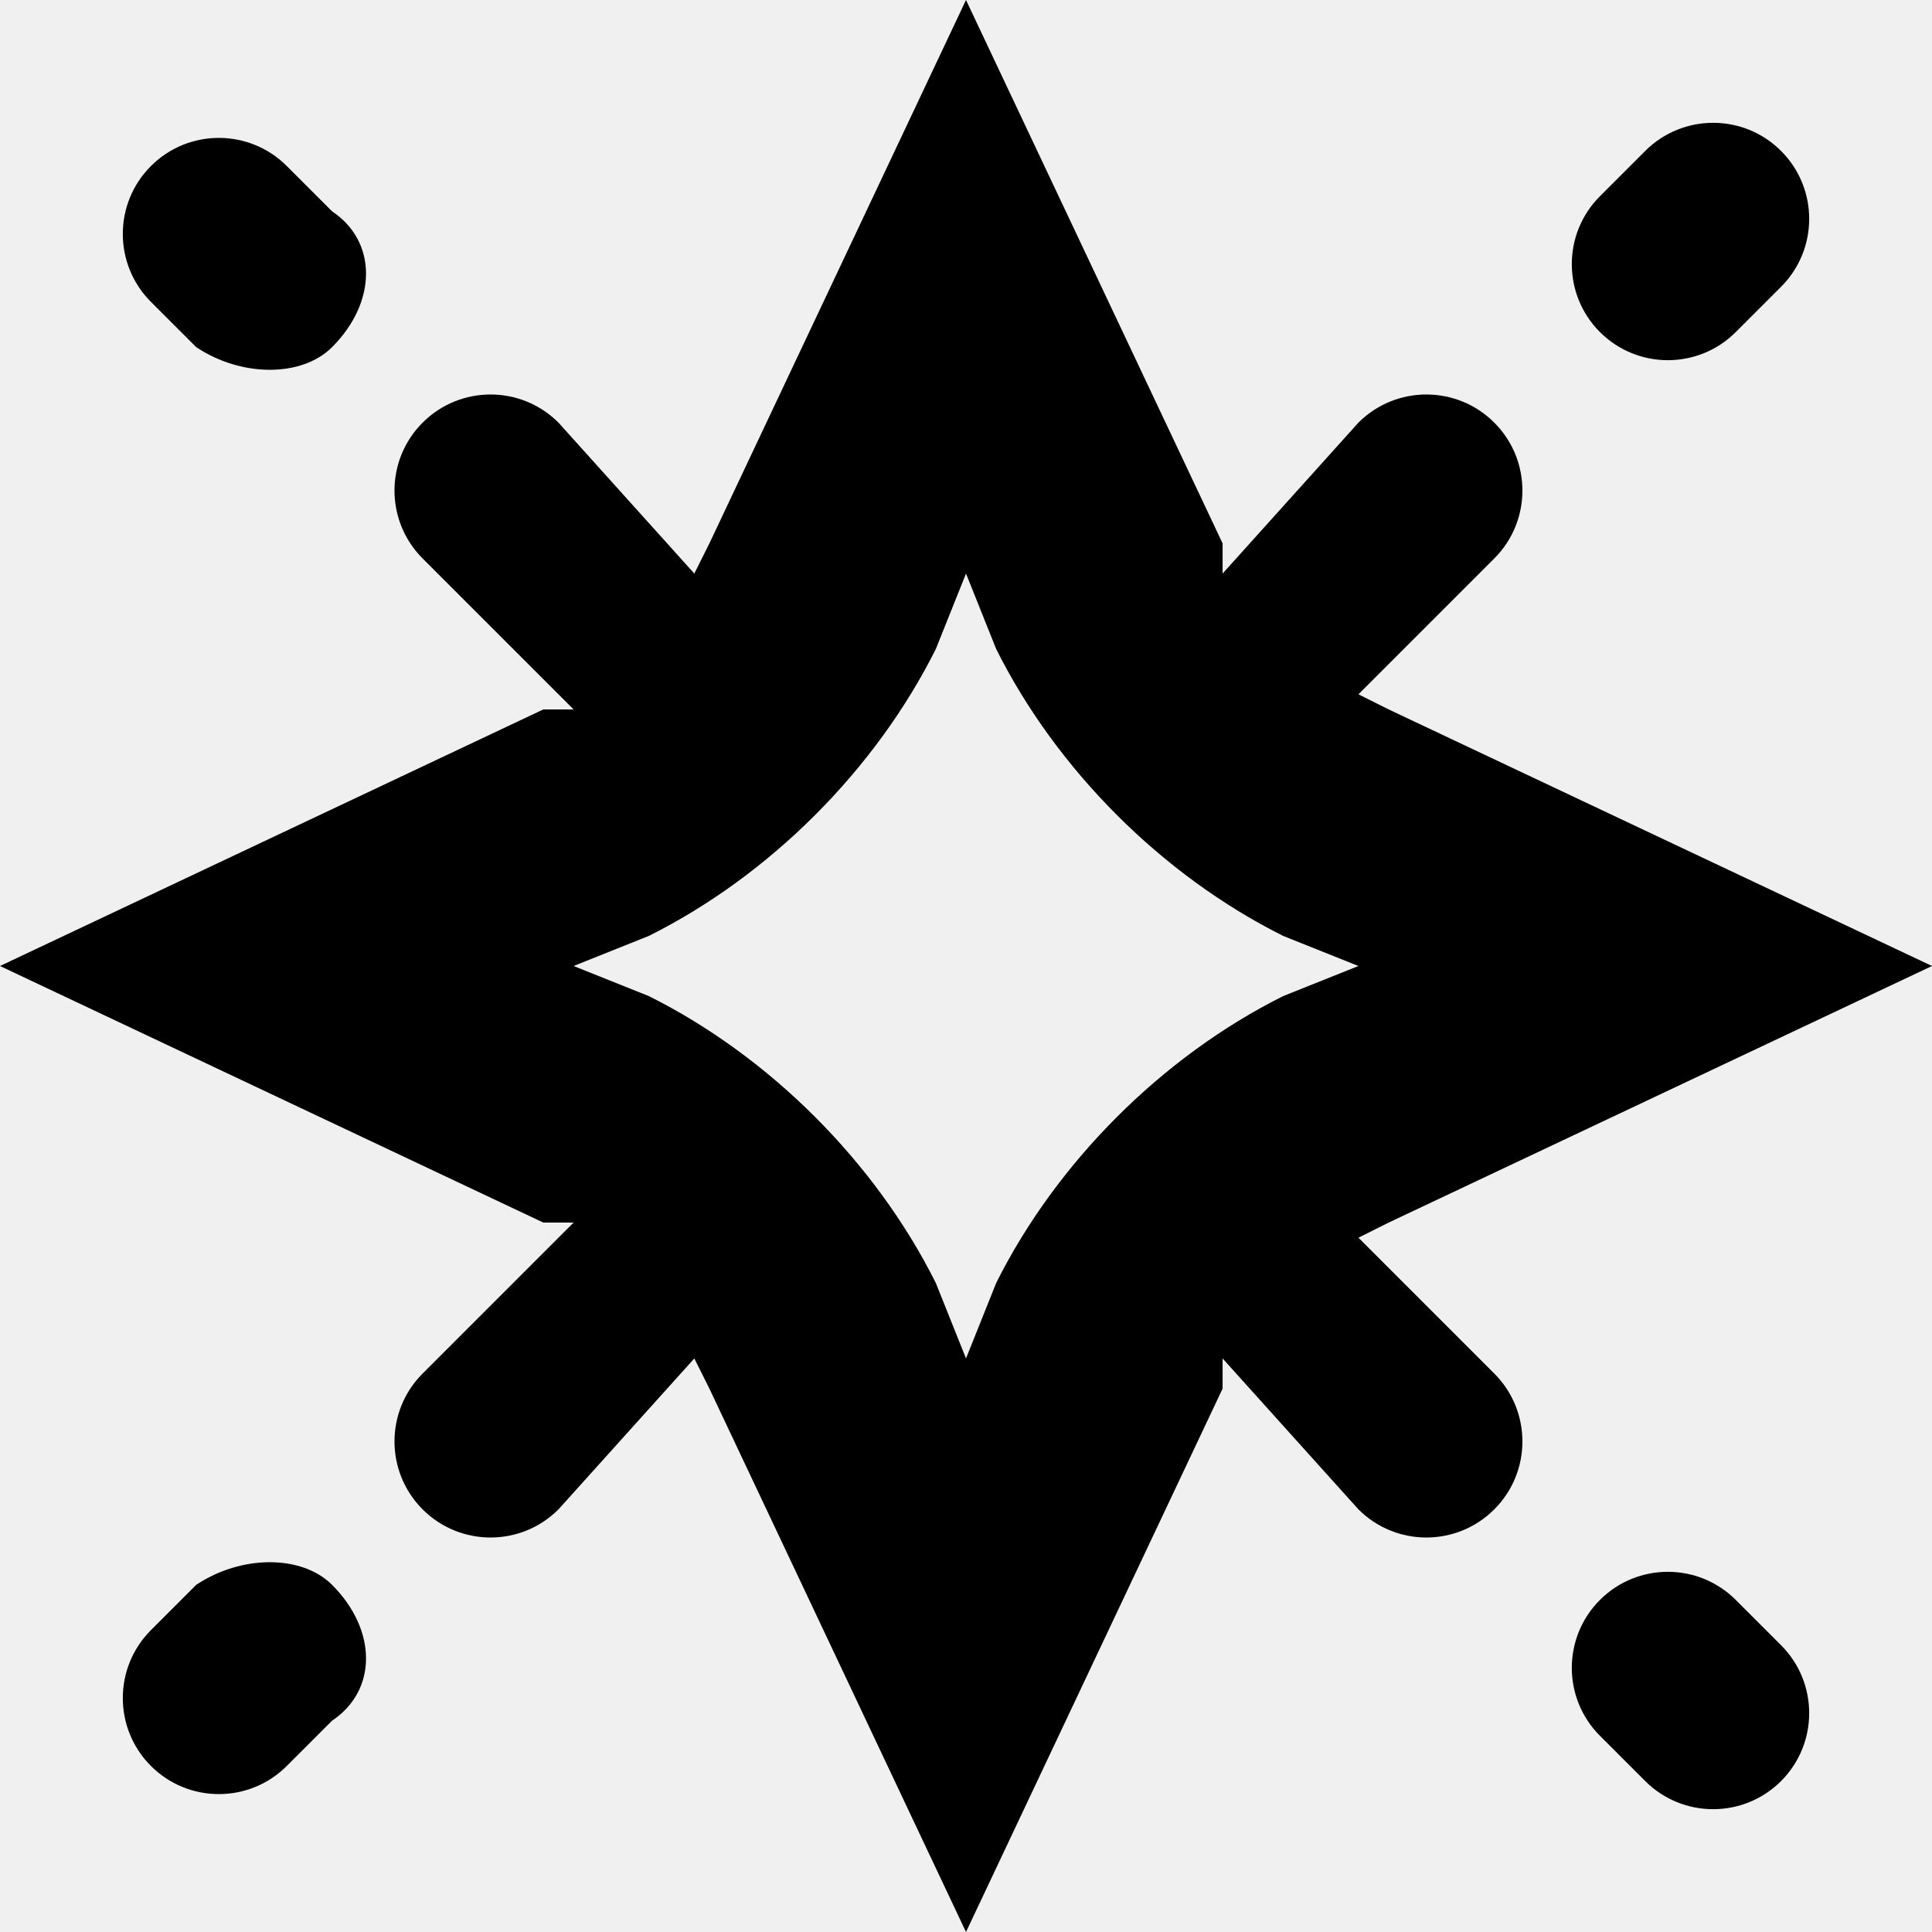
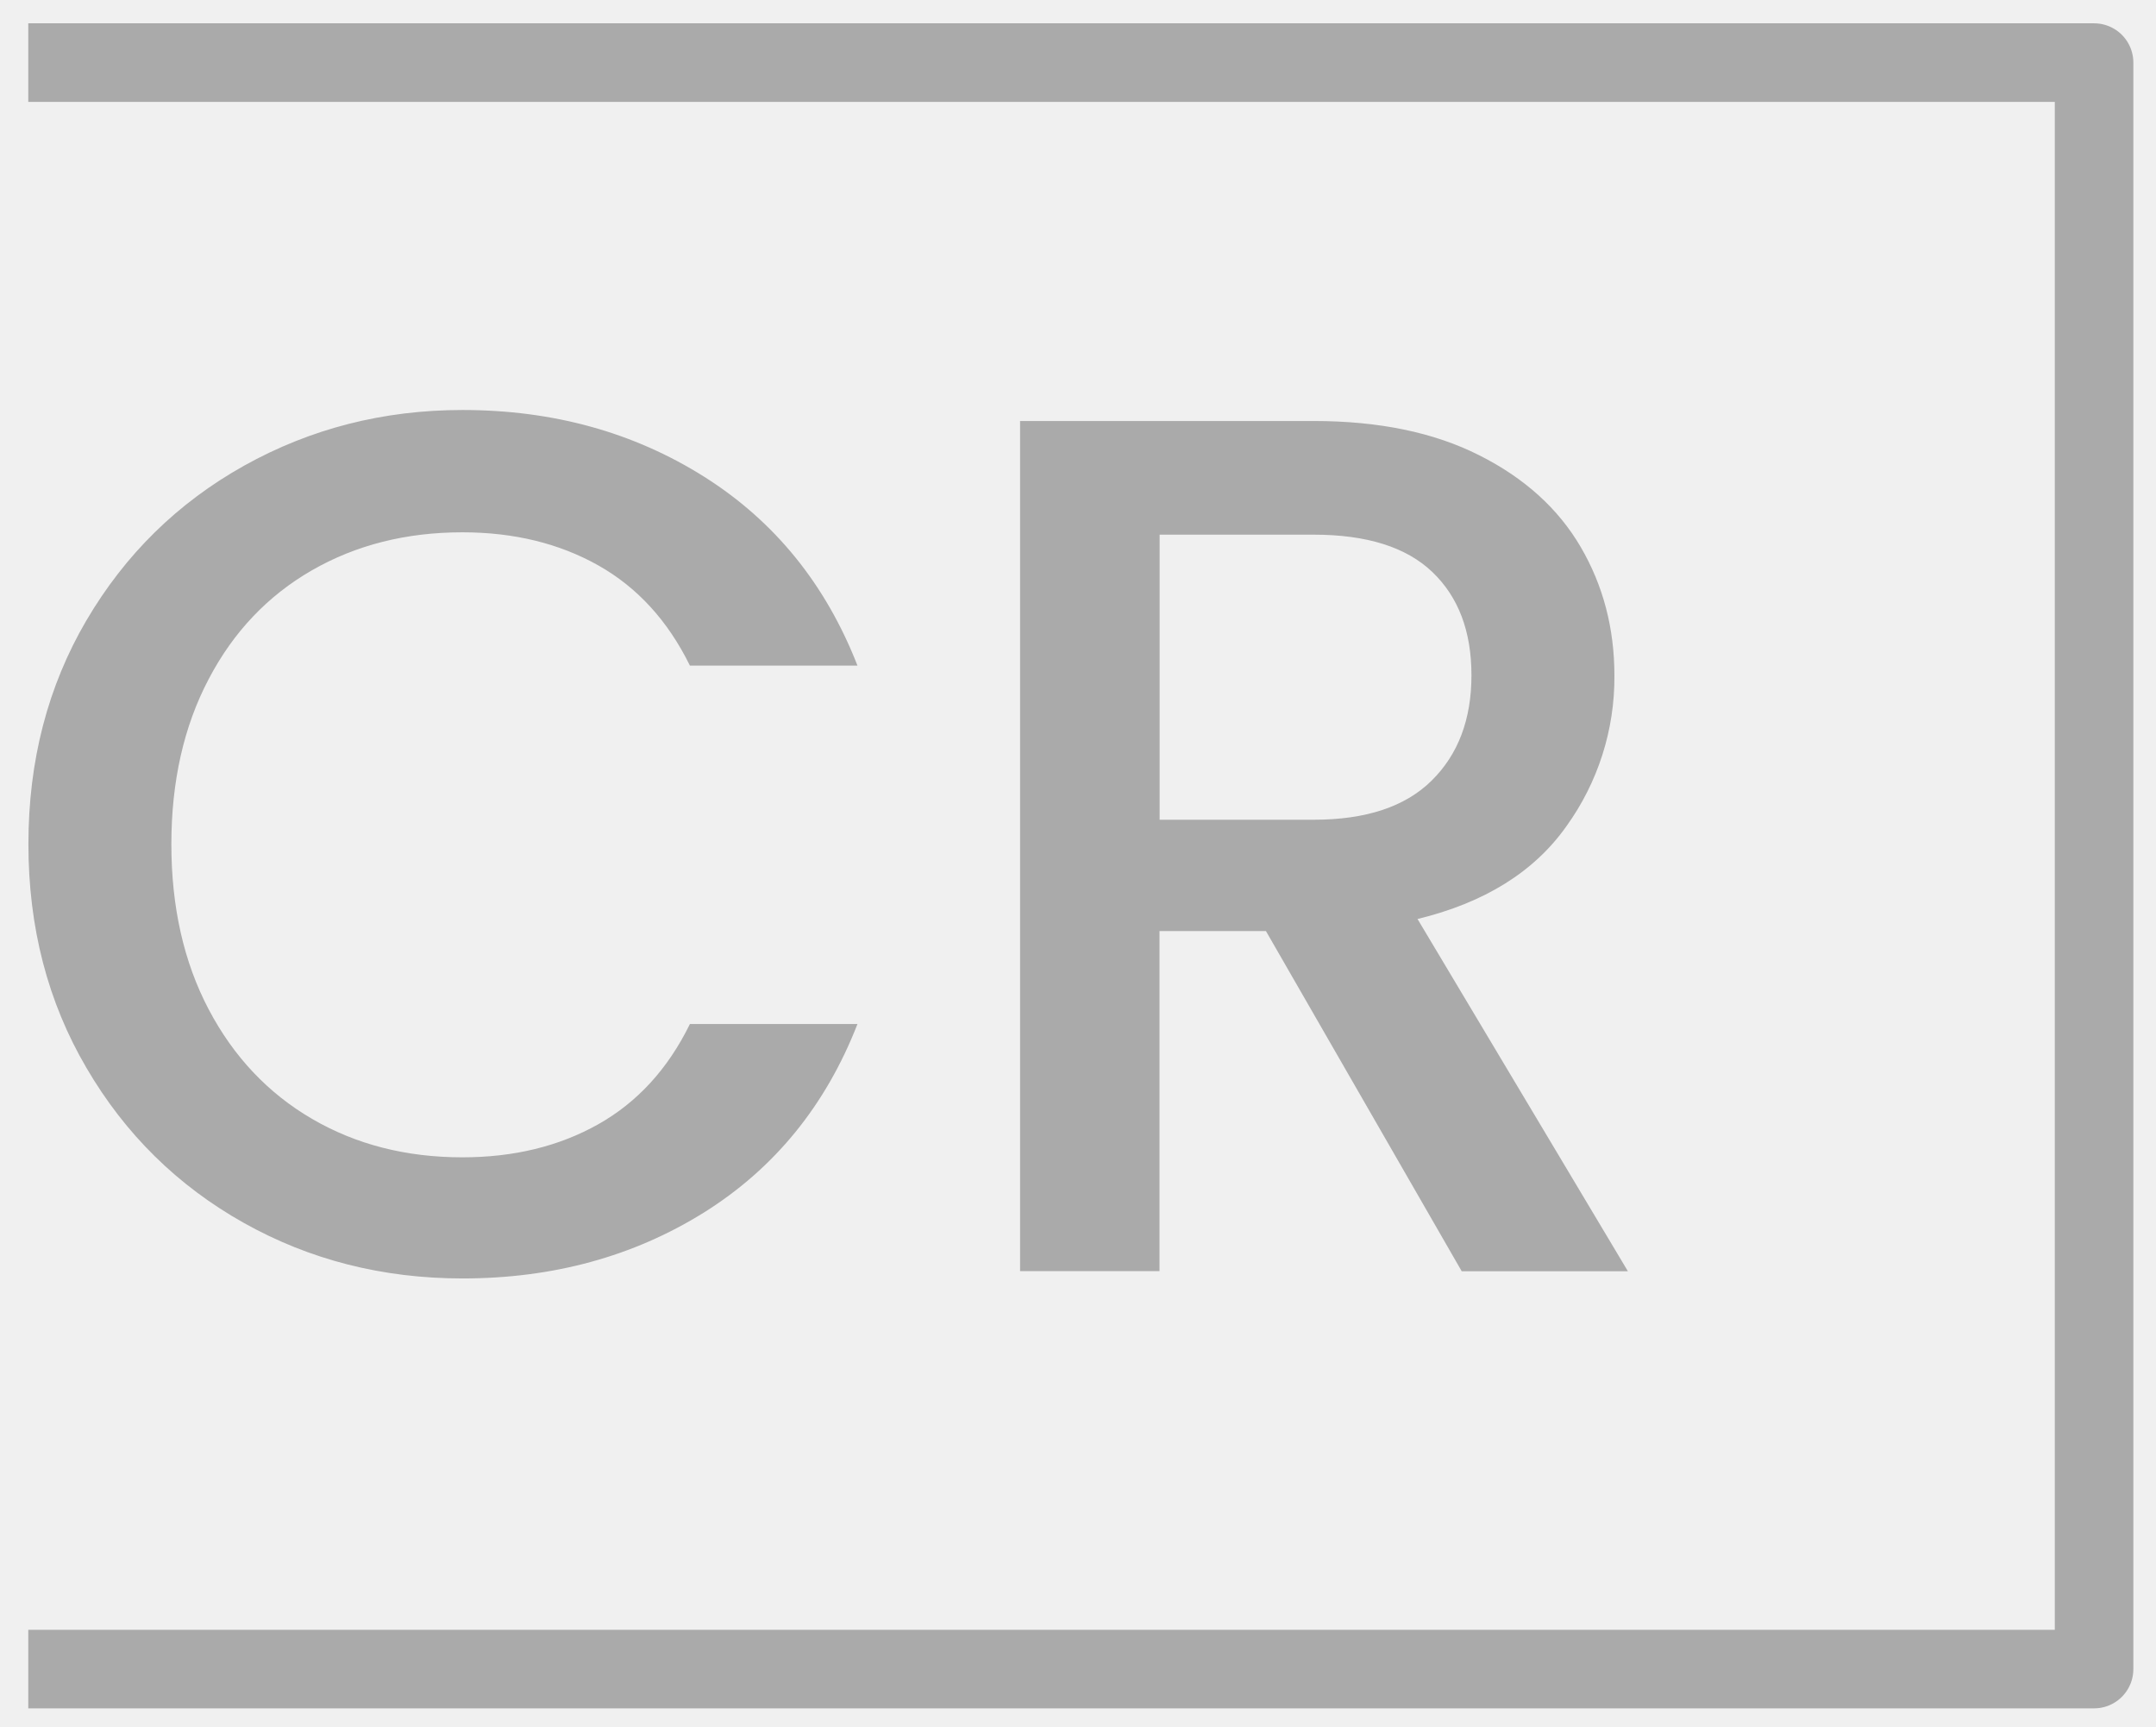
- <svg xmlns="http://www.w3.org/2000/svg" viewBox="0 0 128 128">
-   <path fill-rule="evenodd" d="M81 36 64 0 47 36l-1 2-9-10a6 6 0 0 0-9 9l10 10h-2L0 64l36 17h2L28 91a6 6 0 1 0 9 9l9-10 1 2 17 36 17-36v-2l9 10a6 6 0 1 0 9-9l-9-9 2-1 36-17-36-17-2-1 9-9a6 6 0 1 0-9-9l-9 10v-2Zm-17 2-2 5c-4 8-11 15-19 19l-5 2 5 2c8 4 15 11 19 19l2 5 2-5c4-8 11-15 19-19l5-2-5-2c-8-4-15-11-19-19l-2-5Z" clip-rule="evenodd" />
-   <path d="M118 19a6 6 0 0 0-9-9l-3 3a6 6 0 1 0 9 9l3-3Zm-96 4c-2 2-6 2-9 0l-3-3a6 6 0 1 1 9-9l3 3c3 2 3 6 0 9Zm0 82c-2-2-6-2-9 0l-3 3a6 6 0 1 0 9 9l3-3c3-2 3-6 0-9Zm96 4a6 6 0 0 1-9 9l-3-3a6 6 0 1 1 9-9l3 3Z" />
-   <style>path{fill:#000}@media (prefers-color-scheme:dark){path{fill:#fff}}</style>
+ <svg xmlns="http://www.w3.org/2000/svg" viewBox="0 0 164.69 131.88">
+   <path d="M6.6 47.38c2.96-5.04 6.97-8.98 12.05-11.82 5.08-2.83 10.63-4.25 16.68-4.25 6.91 0 13.06 1.7 18.45 5.09 5.39 3.4 9.29 8.21 11.72 14.43H52.7c-1.68-3.42-4.02-5.98-7.01-7.66s-6.45-2.52-10.37-2.52c-4.3 0-8.13.97-11.49 2.9s-6 4.7-7.89 8.31c-1.9 3.61-2.85 7.82-2.85 12.61s.95 9 2.85 12.61 4.53 6.4 7.89 8.36 7.19 2.94 11.49 2.94c3.92 0 7.38-.84 10.37-2.52s5.33-4.23 7.01-7.66h12.8c-2.43 6.23-6.34 11.02-11.72 14.39-5.39 3.36-11.54 5.04-18.45 5.04-6.1 0-11.68-1.42-16.72-4.25s-9.05-6.77-12-11.82c-2.96-5.04-4.44-10.74-4.44-17.1s1.48-12.05 4.44-17.1zm105.05 49.69L96.7 71.1h-8.13v25.97H77.92V32.15h22.42c4.98 0 9.2.87 12.66 2.62 3.46 1.74 6.04 4.08 7.75 7.01s2.57 6.2 2.57 9.81a19.44 19.44 0 0 1-3.69 11.54c-2.46 3.46-6.24 5.81-11.35 7.05l16.07 26.9h-12.71zM88.58 62.6h11.77c3.98 0 6.99-.99 9.01-2.99 2.02-1.99 3.04-4.67 3.04-8.04s-1-5.99-2.99-7.89-5.01-2.85-9.06-2.85H88.58V62.6z" fill="#aaa" />
+   <path d="M2.16 127.46h157.8V4.78H2.16" fill="none" stroke="#aaa" stroke-linejoin="round" stroke-width="6" />
</svg>
